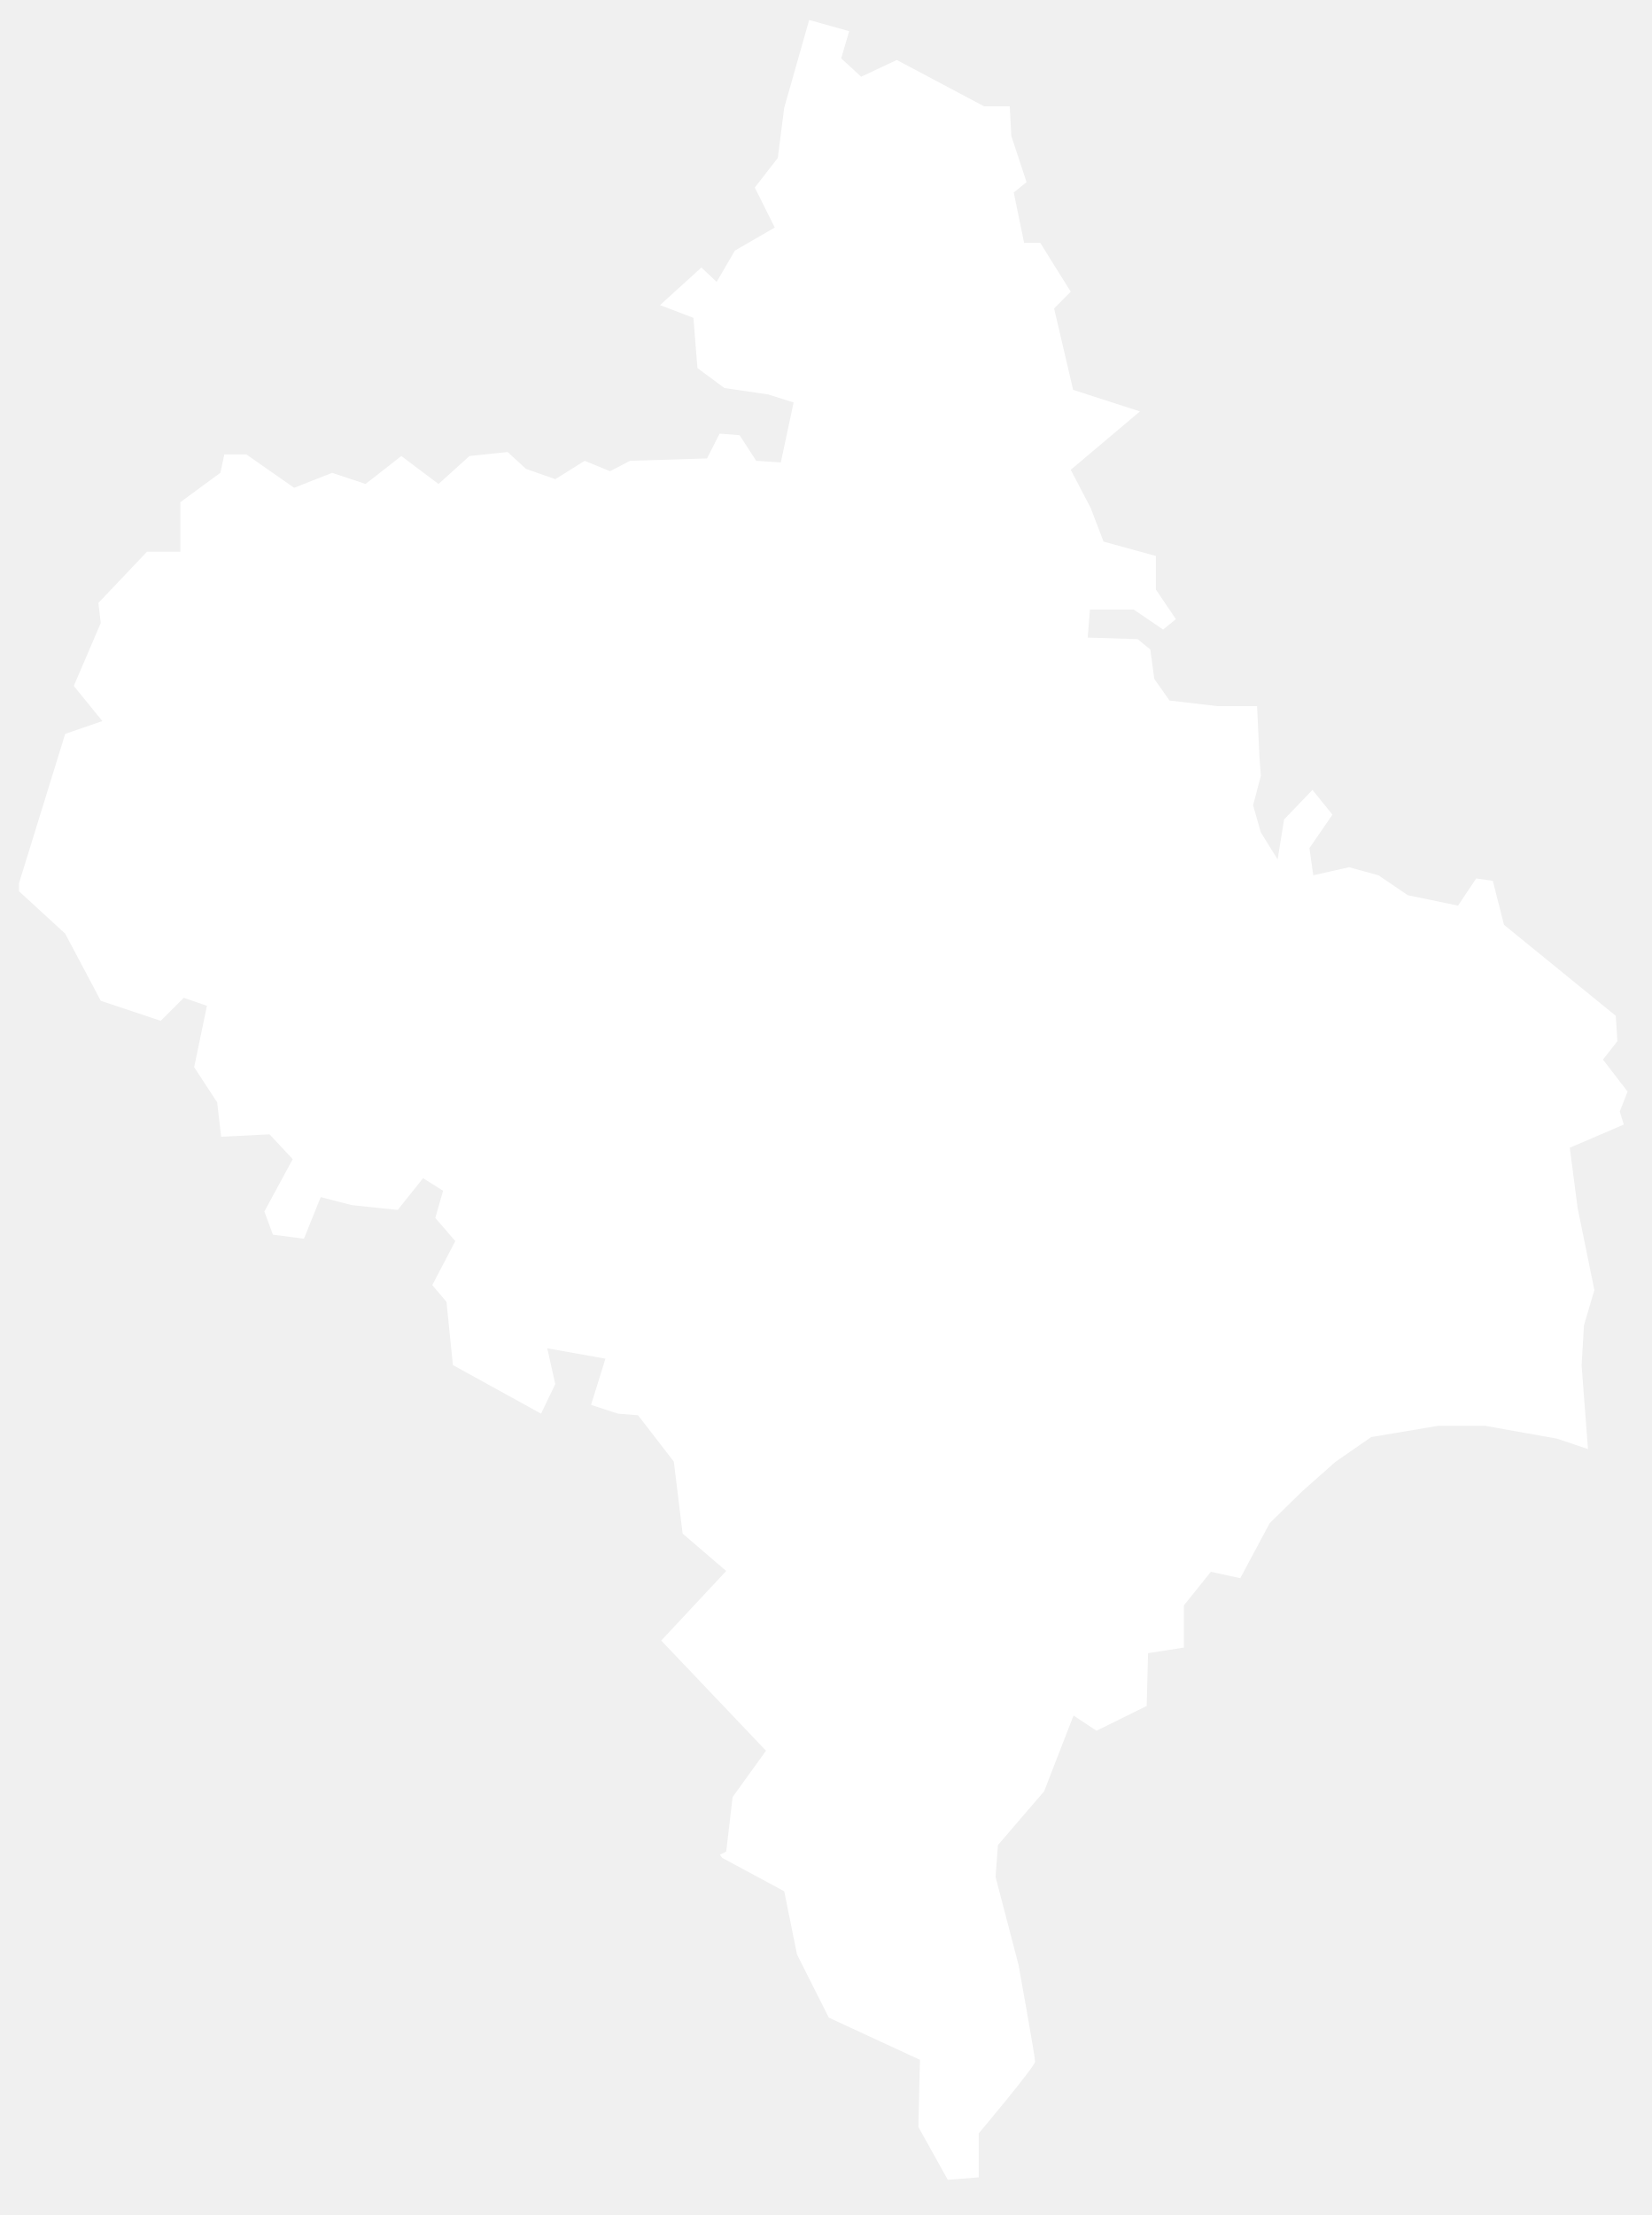
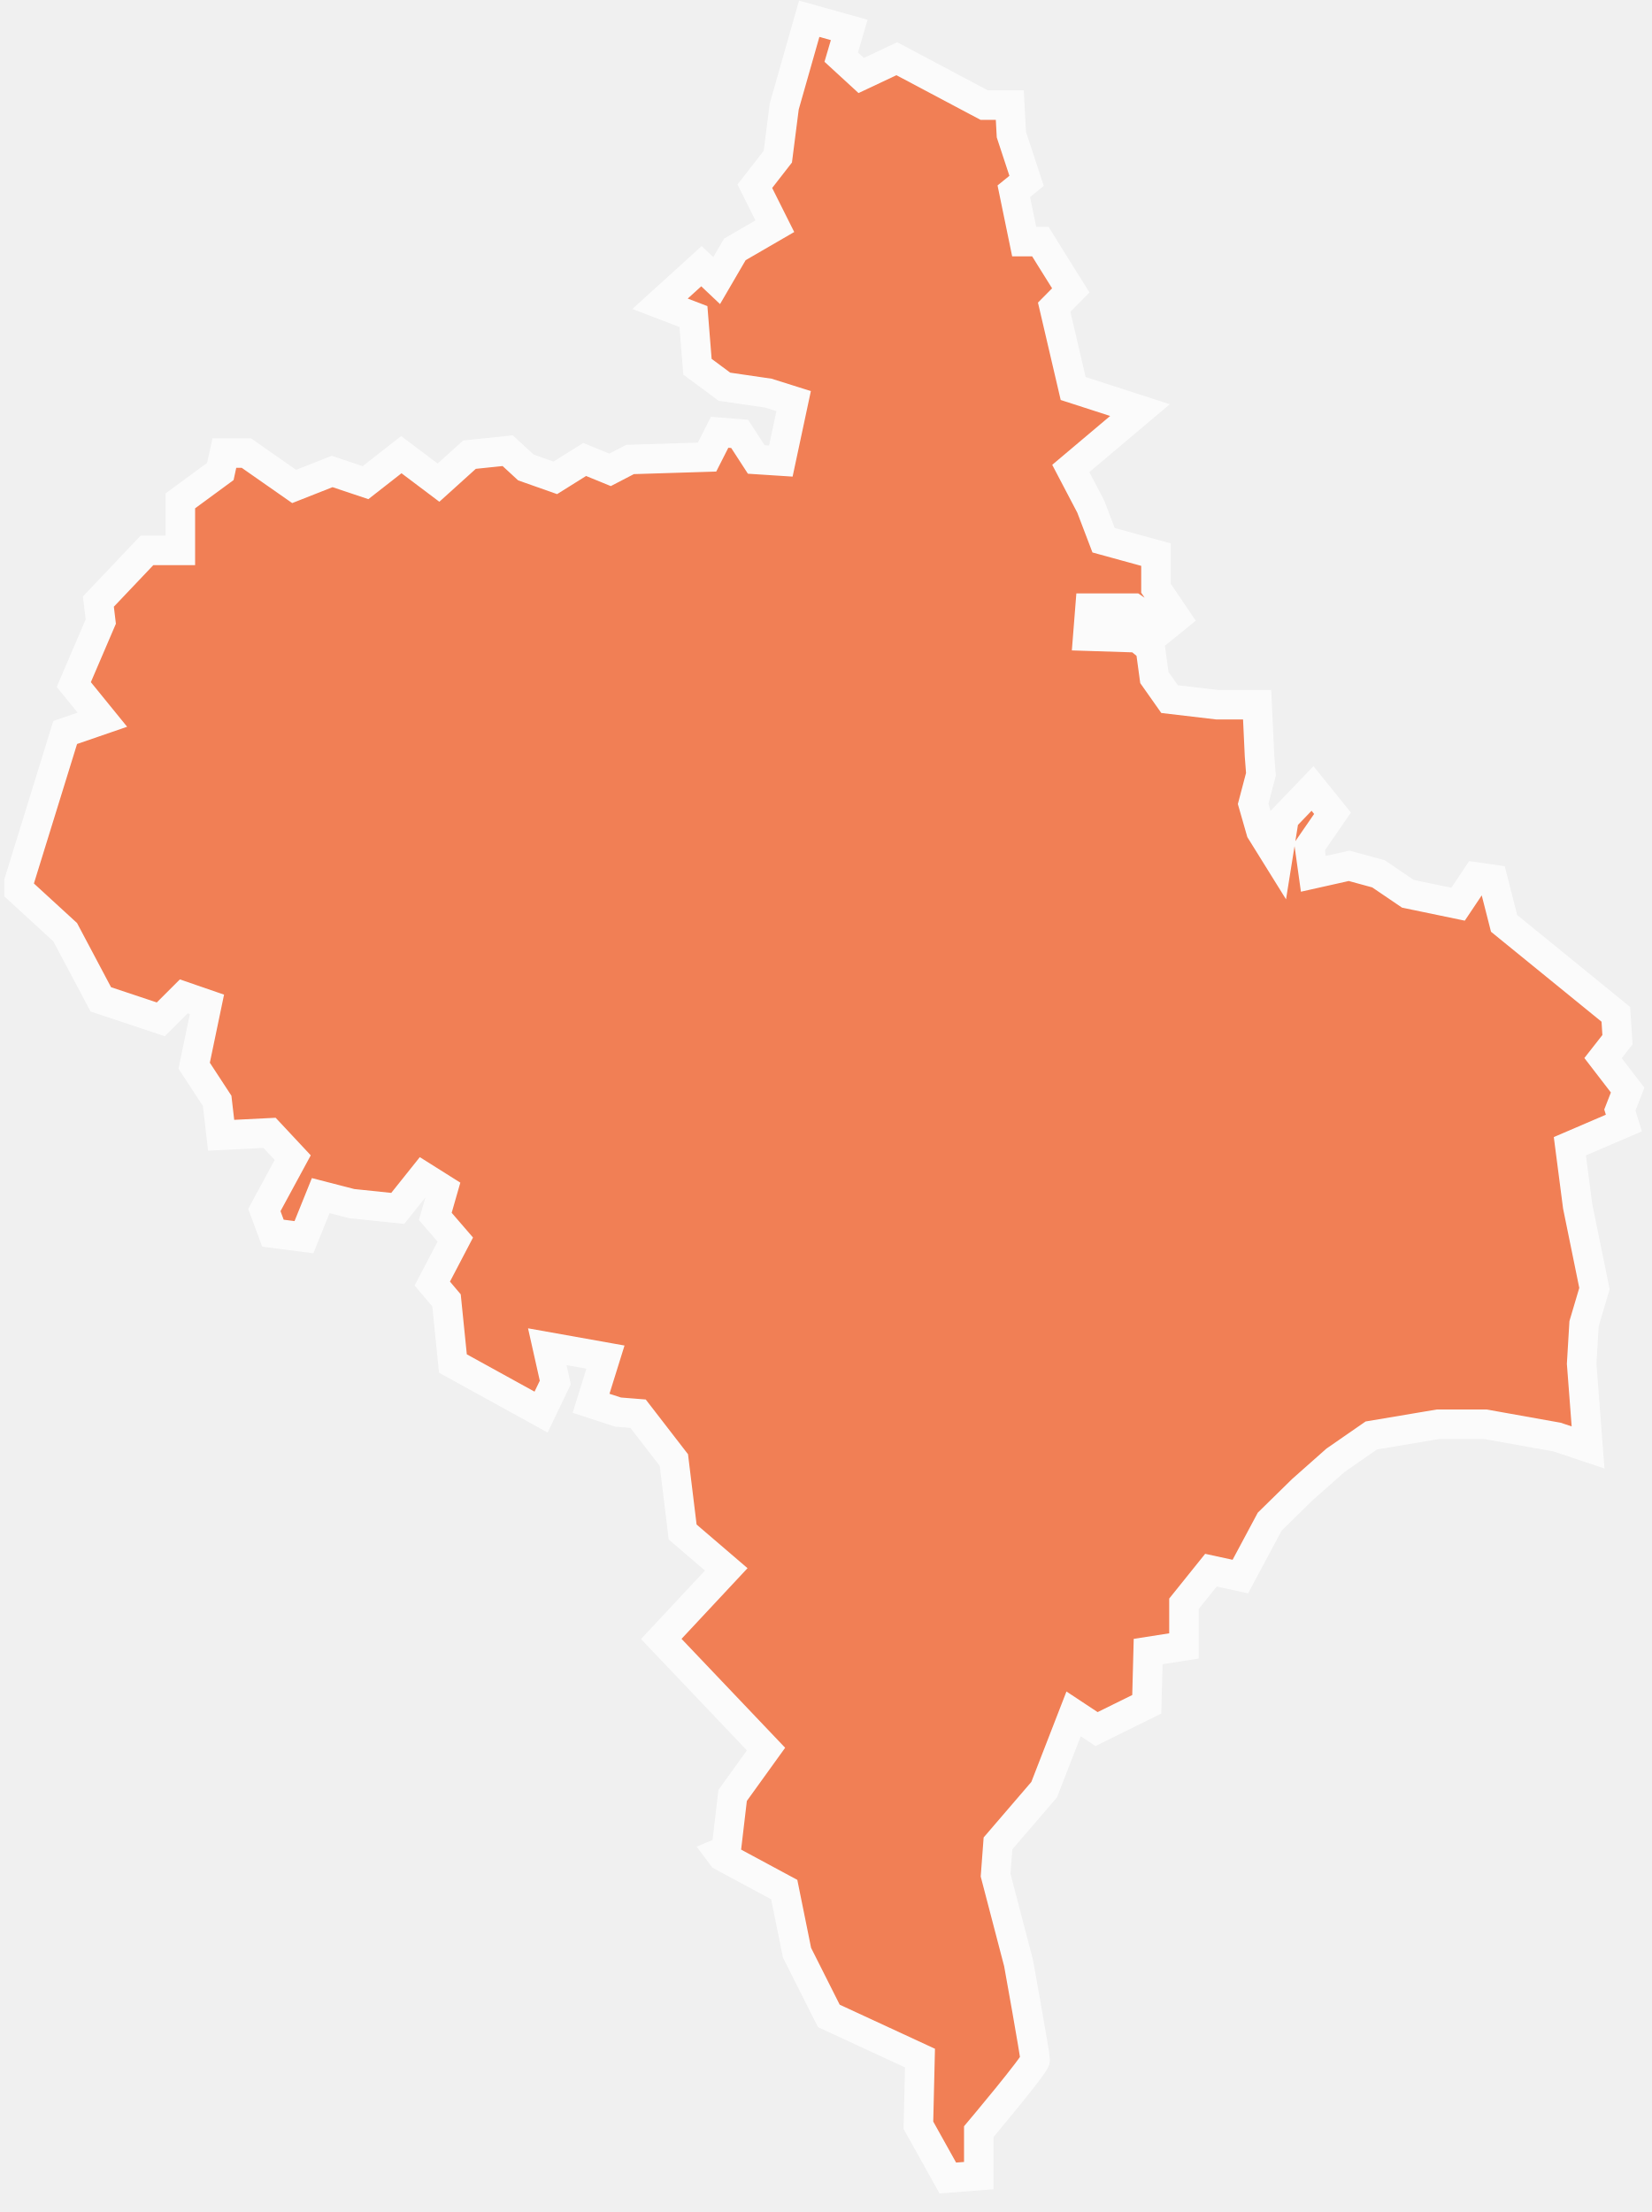
- <svg xmlns="http://www.w3.org/2000/svg" width="179" height="240" viewBox="0 0 56 75" fill="none">
-   <path fill-rule="evenodd" clip-rule="evenodd" d="M54.92 37.638L55.184 36.96L54.35 35.876L54.839 35.252L54.784 34.392L50.995 31.308L50.615 29.817L50.052 29.736L49.435 30.658L47.734 30.305L46.737 29.628L45.741 29.356L44.527 29.628L44.398 28.706L45.178 27.574L44.5 26.734L43.537 27.737L43.32 29.092L42.751 28.177L42.487 27.256L42.751 26.253L42.703 25.629L42.622 23.894H41.266L39.653 23.704L39.138 22.973L39.002 21.976L38.575 21.624L36.88 21.57L36.955 20.621H38.439L39.436 21.299L39.87 20.946L39.192 19.943V18.805L37.416 18.317L36.982 17.178L36.304 15.884L38.65 13.905L36.385 13.173L35.741 10.415L36.304 9.846L35.626 8.761L35.273 8.192H34.724L34.372 6.484L34.806 6.132L34.29 4.566L34.236 3.563H33.368L30.406 1.991L29.199 2.56L28.521 1.937L28.792 1.015L27.436 0.636L26.589 3.611L26.372 5.312L25.592 6.315L26.27 7.67L24.915 8.456L24.298 9.514L23.782 9.026L22.379 10.3L23.511 10.733L23.647 12.434L24.562 13.112L26.047 13.329L26.908 13.6L26.474 15.633L25.64 15.579L25.077 14.711L24.399 14.657L23.972 15.498L21.362 15.579L20.684 15.931L19.823 15.579L18.827 16.202L17.83 15.85L17.213 15.281L15.918 15.416L14.867 16.365L13.607 15.416L12.393 16.365L11.261 15.986L9.973 16.494L8.353 15.362H7.607L7.471 15.986L6.115 16.982V18.662H4.983L3.336 20.397L3.417 21.075L2.502 23.21L3.471 24.402L2.21 24.836L0.644 29.899V30.17L2.21 31.606L3.417 33.883L5.451 34.561L6.231 33.782L7.017 34.053L6.583 36.133L7.363 37.326L7.498 38.492L9.139 38.41L9.925 39.251L8.963 41.026L9.254 41.812L10.305 41.948L10.874 40.538L11.925 40.809L13.485 40.972L14.345 39.895L15.023 40.322L14.759 41.243L15.437 42.029L14.657 43.52L15.139 44.09L15.356 46.231L18.345 47.878L18.827 46.875L18.555 45.662L20.528 46.014L20.04 47.58L20.955 47.878L21.633 47.932L22.847 49.504L23.145 51.944L24.623 53.211L22.42 55.57L25.972 59.304L24.84 60.876L24.623 62.719C24.553 62.761 24.481 62.797 24.406 62.828L24.487 62.936L26.589 64.068L27.023 66.209L28.101 68.351L31.192 69.781L31.138 72.058L32.135 73.847L33.185 73.766V72.275C33.185 72.275 35.097 70.004 35.097 69.842C35.097 69.679 34.534 66.562 34.534 66.562L33.755 63.58L33.836 62.502L35.402 60.679L36.399 58.111L37.178 58.626L38.88 57.786L38.927 55.997L40.141 55.807V54.377L41.056 53.238L42.053 53.455L43.049 51.592L44.148 50.514L45.28 49.511L46.493 48.671L48.751 48.291H50.364L52.791 48.725L53.842 49.077L53.625 46.238L53.706 44.882L54.059 43.69L53.489 40.898L53.225 38.864L55.056 38.078L54.92 37.638Z" fill="white" stroke-miterlimit="10" stroke-linecap="round" stroke-linejoin="round" />
+ <svg xmlns="http://www.w3.org/2000/svg" width="56" height="75" viewBox="0 0 56 75" fill="none">
+   <path opacity="0.75" fill-rule="evenodd" clip-rule="evenodd" d="M54.92 37.638L55.184 36.96L54.35 35.876L54.839 35.252L54.784 34.392L50.995 31.308L50.615 29.817L50.052 29.736L49.435 30.658L47.734 30.305L46.737 29.628L45.741 29.356L44.527 29.628L44.398 28.706L45.178 27.574L44.5 26.734L43.537 27.737L43.32 29.092L42.751 28.177L42.487 27.256L42.751 26.253L42.703 25.629L42.622 23.894H41.266L39.653 23.704L39.138 22.973L39.002 21.976L38.575 21.624L36.88 21.57L36.955 20.621H38.439L39.436 21.299L39.87 20.946L39.192 19.943V18.805L37.416 18.317L36.982 17.178L36.304 15.884L38.65 13.905L36.385 13.173L35.741 10.415L36.304 9.846L35.626 8.761L35.273 8.192H34.724L34.372 6.484L34.806 6.132L34.29 4.566L34.236 3.563H33.368L30.406 1.991L29.199 2.56L28.521 1.937L28.792 1.015L27.436 0.636L26.589 3.611L26.372 5.312L25.592 6.315L26.27 7.67L24.915 8.456L24.298 9.514L23.782 9.026L22.379 10.3L23.511 10.733L23.647 12.434L24.562 13.112L26.047 13.329L26.908 13.6L26.474 15.633L25.64 15.579L25.077 14.711L24.399 14.657L23.972 15.498L21.362 15.579L20.684 15.931L19.823 15.579L18.827 16.202L17.83 15.85L17.213 15.281L15.918 15.416L14.867 16.365L13.607 15.416L12.393 16.365L11.261 15.986L9.973 16.494L8.353 15.362H7.607L7.471 15.986L6.115 16.982V18.662H4.983L3.336 20.397L3.417 21.075L2.502 23.21L3.471 24.402L2.21 24.836L0.644 29.899V30.17L2.21 31.606L3.417 33.883L5.451 34.561L6.231 33.782L7.017 34.053L6.583 36.133L7.363 37.326L7.498 38.492L9.139 38.41L9.925 39.251L8.963 41.026L9.254 41.812L10.305 41.948L10.874 40.538L11.925 40.809L13.485 40.972L14.345 39.895L15.023 40.322L14.759 41.243L15.437 42.029L14.657 43.52L15.139 44.09L15.356 46.231L18.345 47.878L18.827 46.875L18.555 45.662L20.528 46.014L20.04 47.58L20.955 47.878L21.633 47.932L22.847 49.504L23.145 51.944L24.623 53.211L22.42 55.57L25.972 59.304L24.84 60.876L24.623 62.719C24.553 62.761 24.481 62.797 24.406 62.828L24.487 62.936L26.589 64.068L27.023 66.209L28.101 68.351L31.192 69.781L31.138 72.058L32.135 73.847L33.185 73.766V72.275C33.185 72.275 35.097 70.004 35.097 69.842C35.097 69.679 34.534 66.562 34.534 66.562L33.755 63.58L33.836 62.502L35.402 60.679L36.399 58.111L37.178 58.626L38.88 57.786L38.927 55.997L40.141 55.807V54.377L41.056 53.238L42.053 53.455L43.049 51.592L44.148 50.514L45.28 49.511L46.493 48.671L48.751 48.291H50.364L52.791 48.725L53.842 49.077L53.625 46.238L53.706 44.882L54.059 43.69L53.489 40.898L53.225 38.864L55.056 38.078L54.92 37.638Z" fill="#F15922" stroke="white" stroke-miterlimit="10" />
</svg>
